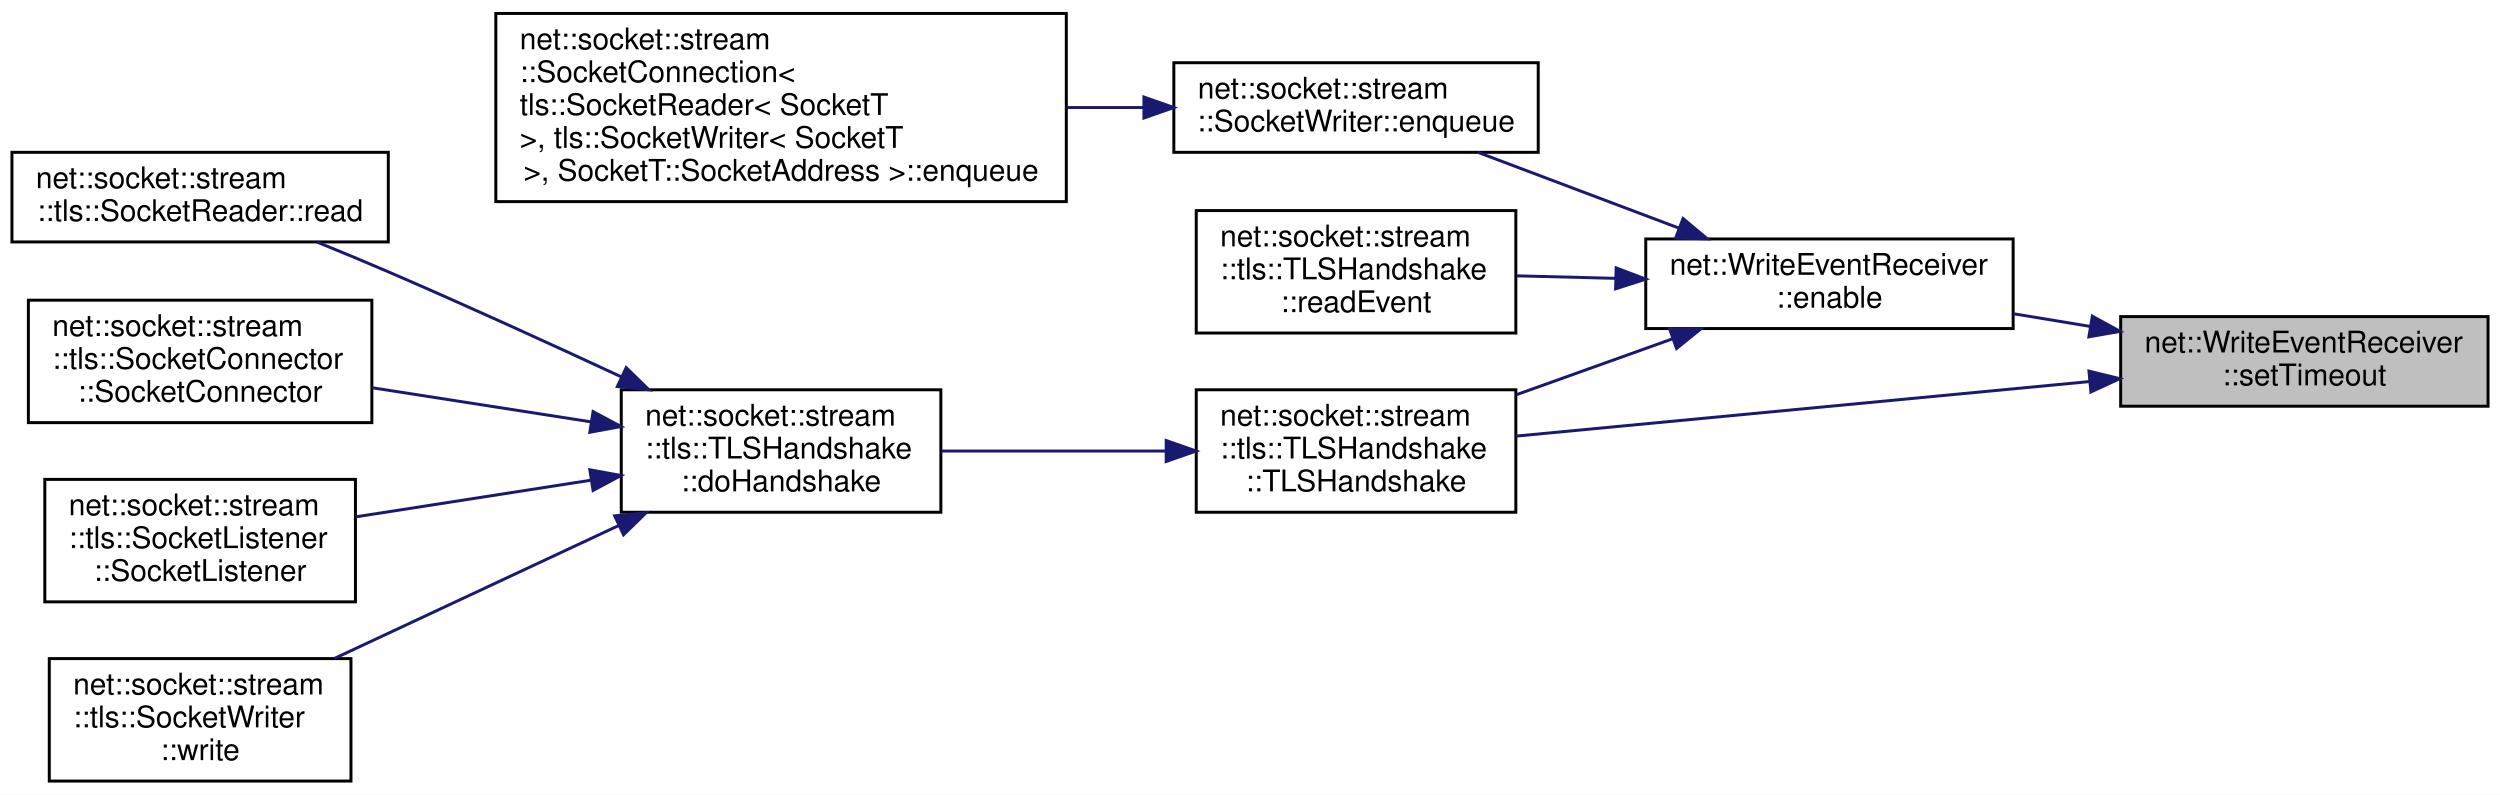
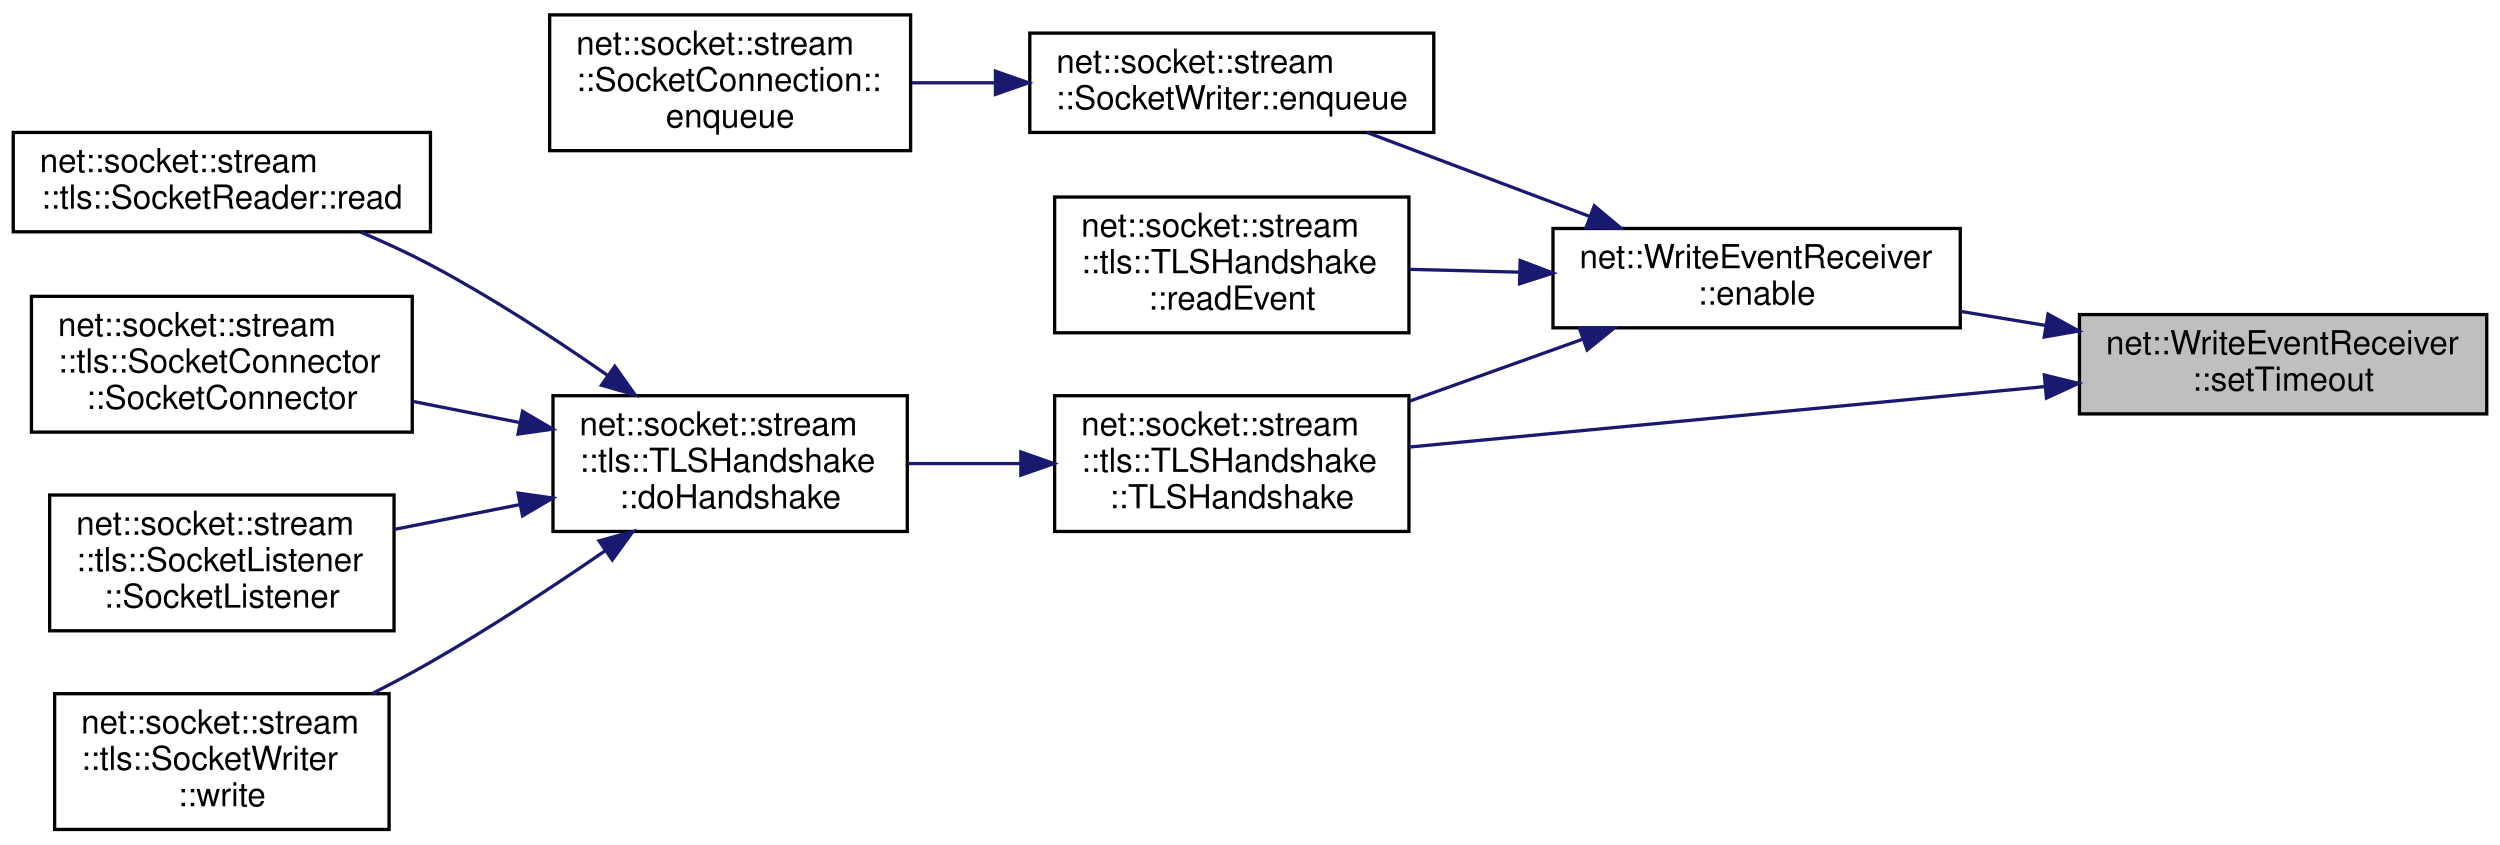
- <svg xmlns="http://www.w3.org/2000/svg" xmlns:xlink="http://www.w3.org/1999/xlink" width="837pt" height="266pt" viewBox="0.00 0.00 837.00 266.00">
-   <g id="graph0" class="graph" transform="scale(1 1) rotate(0) translate(4 262)">
-     <polygon fill="white" stroke="transparent" points="-4,4 -4,-262 833,-262 833,4 -4,4" />
+ <svg xmlns="http://www.w3.org/2000/svg" xmlns:xlink="http://www.w3.org/1999/xlink" width="755pt" height="255pt" viewBox="0.00 0.00 755.00 255.00">
+   <g id="graph0" class="graph" transform="scale(1 1) rotate(0) translate(4 251)">
+     <polygon fill="white" stroke="transparent" points="-4,4 -4,-251 751,-251 751,4 -4,4" />
    <g id="node1" class="node">
      <g id="a_node1">
        <a xlink:title=" ">
-           <polygon fill="#bfbfbf" stroke="black" points="706,-126 706,-156 829,-156 829,-126 706,-126" />
-           <text text-anchor="start" x="714" y="-144" font-family="Helvetica,sans-Serif" font-size="10.00">net::WriteEventReceiver</text>
-           <text text-anchor="middle" x="767.5" y="-133" font-family="Helvetica,sans-Serif" font-size="10.00">::setTimeout</text>
+           <polygon fill="#bfbfbf" stroke="black" points="624,-126 624,-156 747,-156 747,-126 624,-126" />
+           <text text-anchor="start" x="632" y="-144" font-family="Helvetica,sans-Serif" font-size="10.00">net::WriteEventReceiver</text>
+           <text text-anchor="middle" x="685.5" y="-133" font-family="Helvetica,sans-Serif" font-size="10.00">::setTimeout</text>
        </a>
      </g>
    </g>
    <g id="node2" class="node">
      <g id="a_node2">
        <a xlink:href="classnet_1_1_write_event_receiver.html#a817b5da7ef377a0ceb397410c8b39286" target="_top" xlink:title=" ">
-           <polygon fill="white" stroke="black" points="547,-152 547,-182 670,-182 670,-152 547,-152" />
-           <text text-anchor="start" x="555" y="-170" font-family="Helvetica,sans-Serif" font-size="10.00">net::WriteEventReceiver</text>
-           <text text-anchor="middle" x="608.5" y="-159" font-family="Helvetica,sans-Serif" font-size="10.00">::enable</text>
+           <polygon fill="white" stroke="black" points="465,-152 465,-182 588,-182 588,-152 465,-152" />
+           <text text-anchor="start" x="473" y="-170" font-family="Helvetica,sans-Serif" font-size="10.00">net::WriteEventReceiver</text>
+           <text text-anchor="middle" x="526.5" y="-159" font-family="Helvetica,sans-Serif" font-size="10.00">::enable</text>
        </a>
      </g>
    </g>
    <g id="edge1" class="edge">
-       <path fill="none" stroke="midnightblue" d="M695.79,-152.71C687.19,-154.13 678.47,-155.58 670.04,-156.97" />
-       <polygon fill="midnightblue" stroke="midnightblue" points="696.51,-156.14 705.8,-151.05 695.36,-149.23 696.51,-156.14" />
+       <path fill="none" stroke="midnightblue" d="M613.79,-152.71C605.19,-154.13 596.47,-155.58 588.04,-156.97" />
+       <polygon fill="midnightblue" stroke="midnightblue" points="614.51,-156.14 623.8,-151.05 613.36,-149.23 614.51,-156.14" />
    </g>
    <g id="node6" class="node">
      <g id="a_node6">
        <a xlink:href="classnet_1_1socket_1_1stream_1_1tls_1_1_t_l_s_handshake.html#ad0daae6842f143fcf3d1a7c6d667a160" target="_top" xlink:title=" ">
-           <polygon fill="white" stroke="black" points="396.5,-90.5 396.5,-131.5 503.5,-131.5 503.5,-90.5 396.5,-90.5" />
-           <text text-anchor="start" x="404.5" y="-119.5" font-family="Helvetica,sans-Serif" font-size="10.00">net::socket::stream</text>
-           <text text-anchor="start" x="404.5" y="-108.5" font-family="Helvetica,sans-Serif" font-size="10.00">::tls::TLSHandshake</text>
-           <text text-anchor="middle" x="450" y="-97.5" font-family="Helvetica,sans-Serif" font-size="10.00">::TLSHandshake</text>
+           <polygon fill="white" stroke="black" points="314.5,-90.5 314.5,-131.5 421.5,-131.5 421.5,-90.5 314.5,-90.5" />
+           <text text-anchor="start" x="322.5" y="-119.5" font-family="Helvetica,sans-Serif" font-size="10.00">net::socket::stream</text>
+           <text text-anchor="start" x="322.5" y="-108.5" font-family="Helvetica,sans-Serif" font-size="10.00">::tls::TLSHandshake</text>
+           <text text-anchor="middle" x="368" y="-97.5" font-family="Helvetica,sans-Serif" font-size="10.00">::TLSHandshake</text>
        </a>
      </g>
    </g>
    <g id="edge11" class="edge">
-       <path fill="none" stroke="midnightblue" d="M695.43,-134.24C637.18,-128.7 556.05,-120.99 503.53,-115.99" />
-       <polygon fill="midnightblue" stroke="midnightblue" points="695.38,-137.75 705.67,-135.22 696.04,-130.78 695.38,-137.75" />
+       <path fill="none" stroke="midnightblue" d="M613.43,-134.24C555.18,-128.7 474.05,-120.99 421.53,-115.99" />
+       <polygon fill="midnightblue" stroke="midnightblue" points="613.38,-137.75 623.67,-135.22 614.04,-130.78 613.38,-137.75" />
    </g>
    <g id="node3" class="node">
      <g id="a_node3">
        <a xlink:href="classnet_1_1socket_1_1stream_1_1_socket_writer.html#ae16df4c60aae8709a438fb539a5547db" target="_top" xlink:title=" ">
-           <polygon fill="white" stroke="black" points="389,-211 389,-241 511,-241 511,-211 389,-211" />
-           <text text-anchor="start" x="397" y="-229" font-family="Helvetica,sans-Serif" font-size="10.00">net::socket::stream</text>
-           <text text-anchor="middle" x="450" y="-218" font-family="Helvetica,sans-Serif" font-size="10.00">::SocketWriter::enqueue</text>
+           <polygon fill="white" stroke="black" points="307,-211 307,-241 429,-241 429,-211 307,-211" />
+           <text text-anchor="start" x="315" y="-229" font-family="Helvetica,sans-Serif" font-size="10.00">net::socket::stream</text>
+           <text text-anchor="middle" x="368" y="-218" font-family="Helvetica,sans-Serif" font-size="10.00">::SocketWriter::enqueue</text>
        </a>
      </g>
    </g>
    <g id="edge2" class="edge">
-       <path fill="none" stroke="midnightblue" d="M558.22,-185.58C536.5,-193.77 511.32,-203.26 490.82,-210.99" />
-       <polygon fill="midnightblue" stroke="midnightblue" points="559.48,-188.84 567.6,-182.04 557.01,-182.29 559.48,-188.84" />
+       <path fill="none" stroke="midnightblue" d="M476.22,-185.58C454.5,-193.77 429.32,-203.26 408.82,-210.99" />
+       <polygon fill="midnightblue" stroke="midnightblue" points="477.48,-188.84 485.6,-182.04 475.01,-182.29 477.48,-188.84" />
    </g>
    <g id="node5" class="node">
      <g id="a_node5">
        <a xlink:href="classnet_1_1socket_1_1stream_1_1tls_1_1_t_l_s_handshake.html#a35bcd6ef7b0b5581fcc7cb56873edb30" target="_top" xlink:title=" ">
-           <polygon fill="white" stroke="black" points="396.5,-150.5 396.5,-191.5 503.5,-191.5 503.5,-150.5 396.5,-150.5" />
-           <text text-anchor="start" x="404.5" y="-179.5" font-family="Helvetica,sans-Serif" font-size="10.00">net::socket::stream</text>
-           <text text-anchor="start" x="404.5" y="-168.5" font-family="Helvetica,sans-Serif" font-size="10.00">::tls::TLSHandshake</text>
-           <text text-anchor="middle" x="450" y="-157.5" font-family="Helvetica,sans-Serif" font-size="10.00">::readEvent</text>
+           <polygon fill="white" stroke="black" points="314.5,-150.5 314.5,-191.5 421.5,-191.5 421.5,-150.5 314.5,-150.5" />
+           <text text-anchor="start" x="322.5" y="-179.5" font-family="Helvetica,sans-Serif" font-size="10.00">net::socket::stream</text>
+           <text text-anchor="start" x="322.5" y="-168.5" font-family="Helvetica,sans-Serif" font-size="10.00">::tls::TLSHandshake</text>
+           <text text-anchor="middle" x="368" y="-157.5" font-family="Helvetica,sans-Serif" font-size="10.00">::readEvent</text>
        </a>
      </g>
    </g>
    <g id="edge4" class="edge">
-       <path fill="none" stroke="midnightblue" d="M536.84,-168.81C525.7,-169.09 514.35,-169.38 503.7,-169.65" />
-       <polygon fill="midnightblue" stroke="midnightblue" points="537.09,-172.3 546.99,-168.55 536.91,-165.3 537.09,-172.3" />
+       <path fill="none" stroke="midnightblue" d="M454.84,-168.81C443.7,-169.09 432.35,-169.38 421.7,-169.65" />
+       <polygon fill="midnightblue" stroke="midnightblue" points="455.09,-172.3 464.99,-168.55 454.91,-165.3 455.09,-172.3" />
    </g>
    <g id="edge5" class="edge">
-       <path fill="none" stroke="midnightblue" d="M555.93,-148.55C539.17,-142.55 520.55,-135.89 503.71,-129.86" />
-       <polygon fill="midnightblue" stroke="midnightblue" points="554.97,-151.92 565.56,-151.99 557.32,-145.33 554.97,-151.92" />
+       <path fill="none" stroke="midnightblue" d="M473.93,-148.55C457.17,-142.55 438.55,-135.89 421.71,-129.86" />
+       <polygon fill="midnightblue" stroke="midnightblue" points="472.97,-151.92 483.56,-151.99 475.32,-145.33 472.97,-151.92" />
    </g>
    <g id="node4" class="node">
      <g id="a_node4">
        <a xlink:href="classnet_1_1socket_1_1stream_1_1_socket_connection.html#a321fd72fbdb5a439d2d59a0b534c4954" target="_top" xlink:title=" ">
-           <polygon fill="white" stroke="black" points="162,-194.5 162,-257.5 353,-257.5 353,-194.5 162,-194.5" />
-           <text text-anchor="start" x="170" y="-245.5" font-family="Helvetica,sans-Serif" font-size="10.00">net::socket::stream</text>
-           <text text-anchor="start" x="170" y="-234.5" font-family="Helvetica,sans-Serif" font-size="10.00">::SocketConnection&lt;</text>
-           <text text-anchor="start" x="170" y="-223.5" font-family="Helvetica,sans-Serif" font-size="10.00"> tls::SocketReader&lt; SocketT</text>
-           <text text-anchor="start" x="170" y="-212.5" font-family="Helvetica,sans-Serif" font-size="10.00"> &gt;, tls::SocketWriter&lt; SocketT</text>
-           <text text-anchor="middle" x="257.5" y="-201.5" font-family="Helvetica,sans-Serif" font-size="10.00"> &gt;, SocketT::SocketAddress &gt;::enqueue</text>
+           <polygon fill="white" stroke="black" points="162,-205.5 162,-246.5 271,-246.5 271,-205.5 162,-205.5" />
+           <text text-anchor="start" x="170" y="-234.5" font-family="Helvetica,sans-Serif" font-size="10.00">net::socket::stream</text>
+           <text text-anchor="start" x="170" y="-223.5" font-family="Helvetica,sans-Serif" font-size="10.00">::SocketConnection::</text>
+           <text text-anchor="middle" x="216.5" y="-212.5" font-family="Helvetica,sans-Serif" font-size="10.00">enqueue</text>
        </a>
      </g>
    </g>
    <g id="edge3" class="edge">
-       <path fill="none" stroke="midnightblue" d="M378.88,-226C370.46,-226 361.76,-226 353.06,-226" />
-       <polygon fill="midnightblue" stroke="midnightblue" points="378.99,-229.5 388.99,-226 378.99,-222.5 378.99,-229.5" />
+       <path fill="none" stroke="midnightblue" d="M296.41,-226C287.99,-226 279.49,-226 271.35,-226" />
+       <polygon fill="midnightblue" stroke="midnightblue" points="296.62,-229.5 306.62,-226 296.62,-222.5 296.62,-229.5" />
    </g>
    <g id="node7" class="node">
      <g id="a_node7">
        <a xlink:href="classnet_1_1socket_1_1stream_1_1tls_1_1_t_l_s_handshake.html#a2c4876e61d8860846d4caa2195e46231" target="_top" xlink:title=" ">
-           <polygon fill="white" stroke="black" points="204,-90.5 204,-131.5 311,-131.5 311,-90.5 204,-90.5" />
-           <text text-anchor="start" x="212" y="-119.5" font-family="Helvetica,sans-Serif" font-size="10.00">net::socket::stream</text>
-           <text text-anchor="start" x="212" y="-108.5" font-family="Helvetica,sans-Serif" font-size="10.00">::tls::TLSHandshake</text>
-           <text text-anchor="middle" x="257.5" y="-97.5" font-family="Helvetica,sans-Serif" font-size="10.00">::doHandshake</text>
+           <polygon fill="white" stroke="black" points="163,-90.5 163,-131.5 270,-131.5 270,-90.5 163,-90.5" />
+           <text text-anchor="start" x="171" y="-119.5" font-family="Helvetica,sans-Serif" font-size="10.00">net::socket::stream</text>
+           <text text-anchor="start" x="171" y="-108.5" font-family="Helvetica,sans-Serif" font-size="10.00">::tls::TLSHandshake</text>
+           <text text-anchor="middle" x="216.5" y="-97.5" font-family="Helvetica,sans-Serif" font-size="10.00">::doHandshake</text>
        </a>
      </g>
    </g>
    <g id="edge6" class="edge">
-       <path fill="none" stroke="midnightblue" d="M386.25,-111C361.96,-111 334.46,-111 311.22,-111" />
-       <polygon fill="midnightblue" stroke="midnightblue" points="386.44,-114.5 396.44,-111 386.44,-107.5 386.44,-114.5" />
+       <path fill="none" stroke="midnightblue" d="M304.08,-111C292.81,-111 281.18,-111 270.24,-111" />
+       <polygon fill="midnightblue" stroke="midnightblue" points="304.29,-114.5 314.29,-111 304.29,-107.5 304.29,-114.5" />
    </g>
    <g id="node8" class="node">
      <g id="a_node8">
        <a xlink:href="classnet_1_1socket_1_1stream_1_1tls_1_1_socket_reader.html#a66094f94e4c20714c159432dac407b1c" target="_top" xlink:title=" ">
          <polygon fill="white" stroke="black" points="0,-181 0,-211 126,-211 126,-181 0,-181" />
          <text text-anchor="start" x="8" y="-199" font-family="Helvetica,sans-Serif" font-size="10.00">net::socket::stream</text>
          <text text-anchor="middle" x="63" y="-188" font-family="Helvetica,sans-Serif" font-size="10.00">::tls::SocketReader::read</text>
        </a>
      </g>
    </g>
    <g id="edge7" class="edge">
-       <path fill="none" stroke="midnightblue" d="M204.05,-135.81C180.33,-146.84 151.87,-159.84 126,-171 118.33,-174.31 110.07,-177.73 102.15,-180.95" />
-       <polygon fill="midnightblue" stroke="midnightblue" points="205.65,-138.92 213.23,-131.52 202.69,-132.58 205.65,-138.92" />
+       <path fill="none" stroke="midnightblue" d="M179.35,-137.73C163.45,-148.82 144.27,-161.33 126,-171 119.33,-174.53 112.05,-177.88 104.9,-180.91" />
+       <polygon fill="midnightblue" stroke="midnightblue" points="181.67,-140.38 187.81,-131.74 177.63,-134.66 181.67,-140.38" />
    </g>
    <g id="node9" class="node">
      <g id="a_node9">
-         <a xlink:href="classnet_1_1socket_1_1stream_1_1tls_1_1_socket_connector.html#a03d3cd1d7ad33216ae0c58d3f88d8339" target="_top" xlink:title=" ">
+         <a xlink:href="classnet_1_1socket_1_1stream_1_1tls_1_1_socket_connector.html#a5fdcb49edf7159bed9269618d54716ee" target="_top" xlink:title=" ">
          <polygon fill="white" stroke="black" points="5.5,-120.5 5.5,-161.5 120.5,-161.5 120.5,-120.5 5.5,-120.5" />
          <text text-anchor="start" x="13.5" y="-149.5" font-family="Helvetica,sans-Serif" font-size="10.00">net::socket::stream</text>
          <text text-anchor="start" x="13.5" y="-138.5" font-family="Helvetica,sans-Serif" font-size="10.00">::tls::SocketConnector</text>
          <text text-anchor="middle" x="63" y="-127.5" font-family="Helvetica,sans-Serif" font-size="10.00">::SocketConnector</text>
        </a>
      </g>
    </g>
    <g id="edge8" class="edge">
-       <path fill="none" stroke="midnightblue" d="M193.98,-120.74C170.36,-124.42 143.63,-128.59 120.59,-132.18" />
-       <polygon fill="midnightblue" stroke="midnightblue" points="194.56,-124.2 203.9,-119.2 193.48,-117.28 194.56,-124.2" />
+       <path fill="none" stroke="midnightblue" d="M152.84,-123.41C142.15,-125.52 131.11,-127.71 120.6,-129.79" />
+       <polygon fill="midnightblue" stroke="midnightblue" points="153.81,-126.78 162.94,-121.41 152.45,-119.92 153.81,-126.78" />
    </g>
    <g id="node10" class="node">
      <g id="a_node10">
-         <a xlink:href="classnet_1_1socket_1_1stream_1_1tls_1_1_socket_listener.html#a223629dd98eb1de0a0b9a431754e1d8f" target="_top" xlink:title=" ">
+         <a xlink:href="classnet_1_1socket_1_1stream_1_1tls_1_1_socket_listener.html#acc4d269a1a766b212541adf3e655450f" target="_top" xlink:title=" ">
          <polygon fill="white" stroke="black" points="11,-60.5 11,-101.5 115,-101.5 115,-60.5 11,-60.5" />
          <text text-anchor="start" x="19" y="-89.5" font-family="Helvetica,sans-Serif" font-size="10.00">net::socket::stream</text>
          <text text-anchor="start" x="19" y="-78.5" font-family="Helvetica,sans-Serif" font-size="10.00">::tls::SocketListener</text>
          <text text-anchor="middle" x="63" y="-67.5" font-family="Helvetica,sans-Serif" font-size="10.00">::SocketListener</text>
        </a>
      </g>
    </g>
    <g id="edge9" class="edge">
-       <path fill="none" stroke="midnightblue" d="M193.96,-101.25C168.48,-97.28 139.39,-92.75 115.21,-88.98" />
-       <polygon fill="midnightblue" stroke="midnightblue" points="193.48,-104.72 203.9,-102.8 194.56,-97.8 193.48,-104.72" />
+       <path fill="none" stroke="midnightblue" d="M152.99,-98.62C140.41,-96.13 127.33,-93.54 115.19,-91.14" />
+       <polygon fill="midnightblue" stroke="midnightblue" points="152.45,-102.08 162.94,-100.59 153.81,-95.22 152.45,-102.08" />
    </g>
    <g id="node11" class="node">
      <g id="a_node11">
        <a xlink:href="classnet_1_1socket_1_1stream_1_1tls_1_1_socket_writer.html#a704f8cb843067a6670c454d88530cc8f" target="_top" xlink:title=" ">
          <polygon fill="white" stroke="black" points="12.5,-0.5 12.5,-41.5 113.5,-41.5 113.5,-0.5 12.5,-0.5" />
          <text text-anchor="start" x="20.5" y="-29.5" font-family="Helvetica,sans-Serif" font-size="10.00">net::socket::stream</text>
          <text text-anchor="start" x="20.5" y="-18.5" font-family="Helvetica,sans-Serif" font-size="10.00">::tls::SocketWriter</text>
          <text text-anchor="middle" x="63" y="-7.5" font-family="Helvetica,sans-Serif" font-size="10.00">::write</text>
        </a>
      </g>
    </g>
    <g id="edge10" class="edge">
-       <path fill="none" stroke="midnightblue" d="M203.27,-86.11C173.29,-72.09 136.28,-54.8 107.96,-41.55" />
-       <polygon fill="midnightblue" stroke="midnightblue" points="201.8,-89.29 212.34,-90.35 204.76,-82.95 201.8,-89.29" />
+       <path fill="none" stroke="midnightblue" d="M178.66,-84.61C162.78,-73.68 143.8,-61.21 126,-51 120.4,-47.79 114.4,-44.6 108.42,-41.56" />
+       <polygon fill="midnightblue" stroke="midnightblue" points="176.92,-87.66 187.13,-90.49 180.91,-81.91 176.92,-87.66" />
    </g>
  </g>
</svg>
